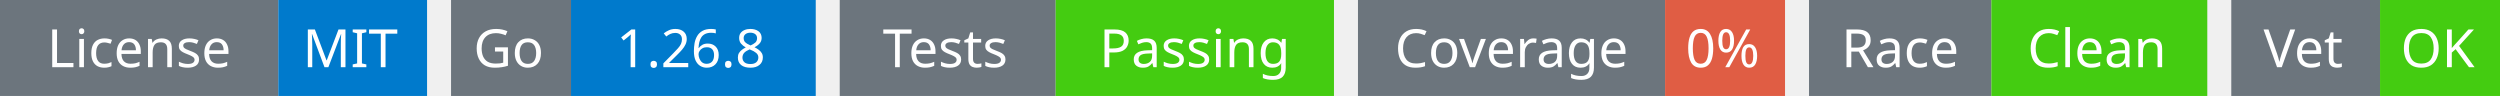
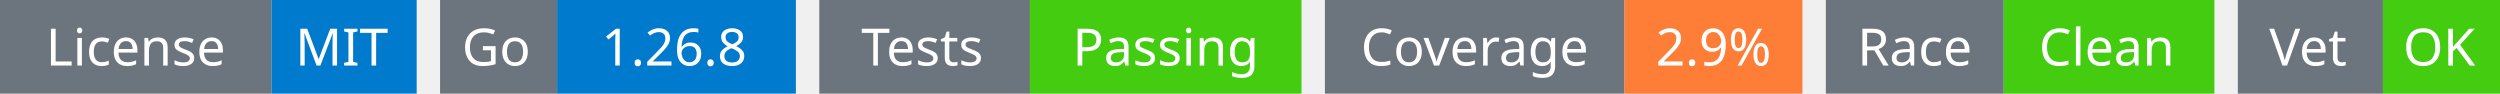
- <svg xmlns="http://www.w3.org/2000/svg" width="521" height="20" viewBox="0 0 521 20">
+ <svg xmlns="http://www.w3.org/2000/svg" width="534" height="20" viewBox="0 0 534 20">
  <g transform="translate(0, 0)">
    <rect x="0" y="0" width="58" height="20" fill="#6c757d" />
    <rect x="58" y="0" width="31" height="20" fill="#007acc" />
    <text x="29" y="14" text-anchor="middle" font-family="sans-serif" font-size="11" fill="white">License</text>
    <text x="73" y="14" text-anchor="middle" font-family="sans-serif" font-size="11" fill="white">MIT</text>
  </g>
  <g transform="translate(94, 0)">
    <rect x="0" y="0" width="25" height="20" fill="#6c757d" />
    <rect x="25" y="0" width="51" height="20" fill="#007acc" />
    <text x="12" y="14" text-anchor="middle" font-family="sans-serif" font-size="11" fill="white">Go</text>
    <text x="50" y="14" text-anchor="middle" font-family="sans-serif" font-size="11" fill="white">1.26.8</text>
  </g>
  <g transform="translate(175, 0)">
    <rect x="0" y="0" width="45" height="20" fill="#6c757d" />
    <rect x="45" y="0" width="58" height="20" fill="#4c1" />
    <text x="22" y="14" text-anchor="middle" font-family="sans-serif" font-size="11" fill="white">Tests</text>
    <text x="74" y="14" text-anchor="middle" font-family="sans-serif" font-size="11" fill="white">Passing</text>
  </g>
  <g transform="translate(283, 0)">
    <rect x="0" y="0" width="64" height="20" fill="#6c757d" />
-     <rect x="64" y="0" width="25" height="20" fill="#e05d44" />
+     <rect x="64" y="0" width="38" height="20" fill="#fe7d37" />
    <text x="32" y="14" text-anchor="middle" font-family="sans-serif" font-size="11" fill="white">Coverage</text>
-     <text x="76" y="14" text-anchor="middle" font-family="sans-serif" font-size="11" fill="white">0%</text>
+     <text x="83" y="14" text-anchor="middle" font-family="sans-serif" font-size="11" fill="white">2.9%</text>
  </g>
-   <g transform="translate(377, 0)">
+   <g transform="translate(390, 0)">
    <rect x="0" y="0" width="38" height="20" fill="#6c757d" />
    <rect x="38" y="0" width="45" height="20" fill="#4c1" />
    <text x="19" y="14" text-anchor="middle" font-family="sans-serif" font-size="11" fill="white">Race</text>
    <text x="60" y="14" text-anchor="middle" font-family="sans-serif" font-size="11" fill="white">Clean</text>
  </g>
-   <g transform="translate(465, 0)">
+   <g transform="translate(478, 0)">
    <rect x="0" y="0" width="31" height="20" fill="#6c757d" />
    <rect x="31" y="0" width="25" height="20" fill="#4c1" />
    <text x="15" y="14" text-anchor="middle" font-family="sans-serif" font-size="11" fill="white">Vet</text>
    <text x="43" y="14" text-anchor="middle" font-family="sans-serif" font-size="11" fill="white">OK</text>
  </g>
</svg>
